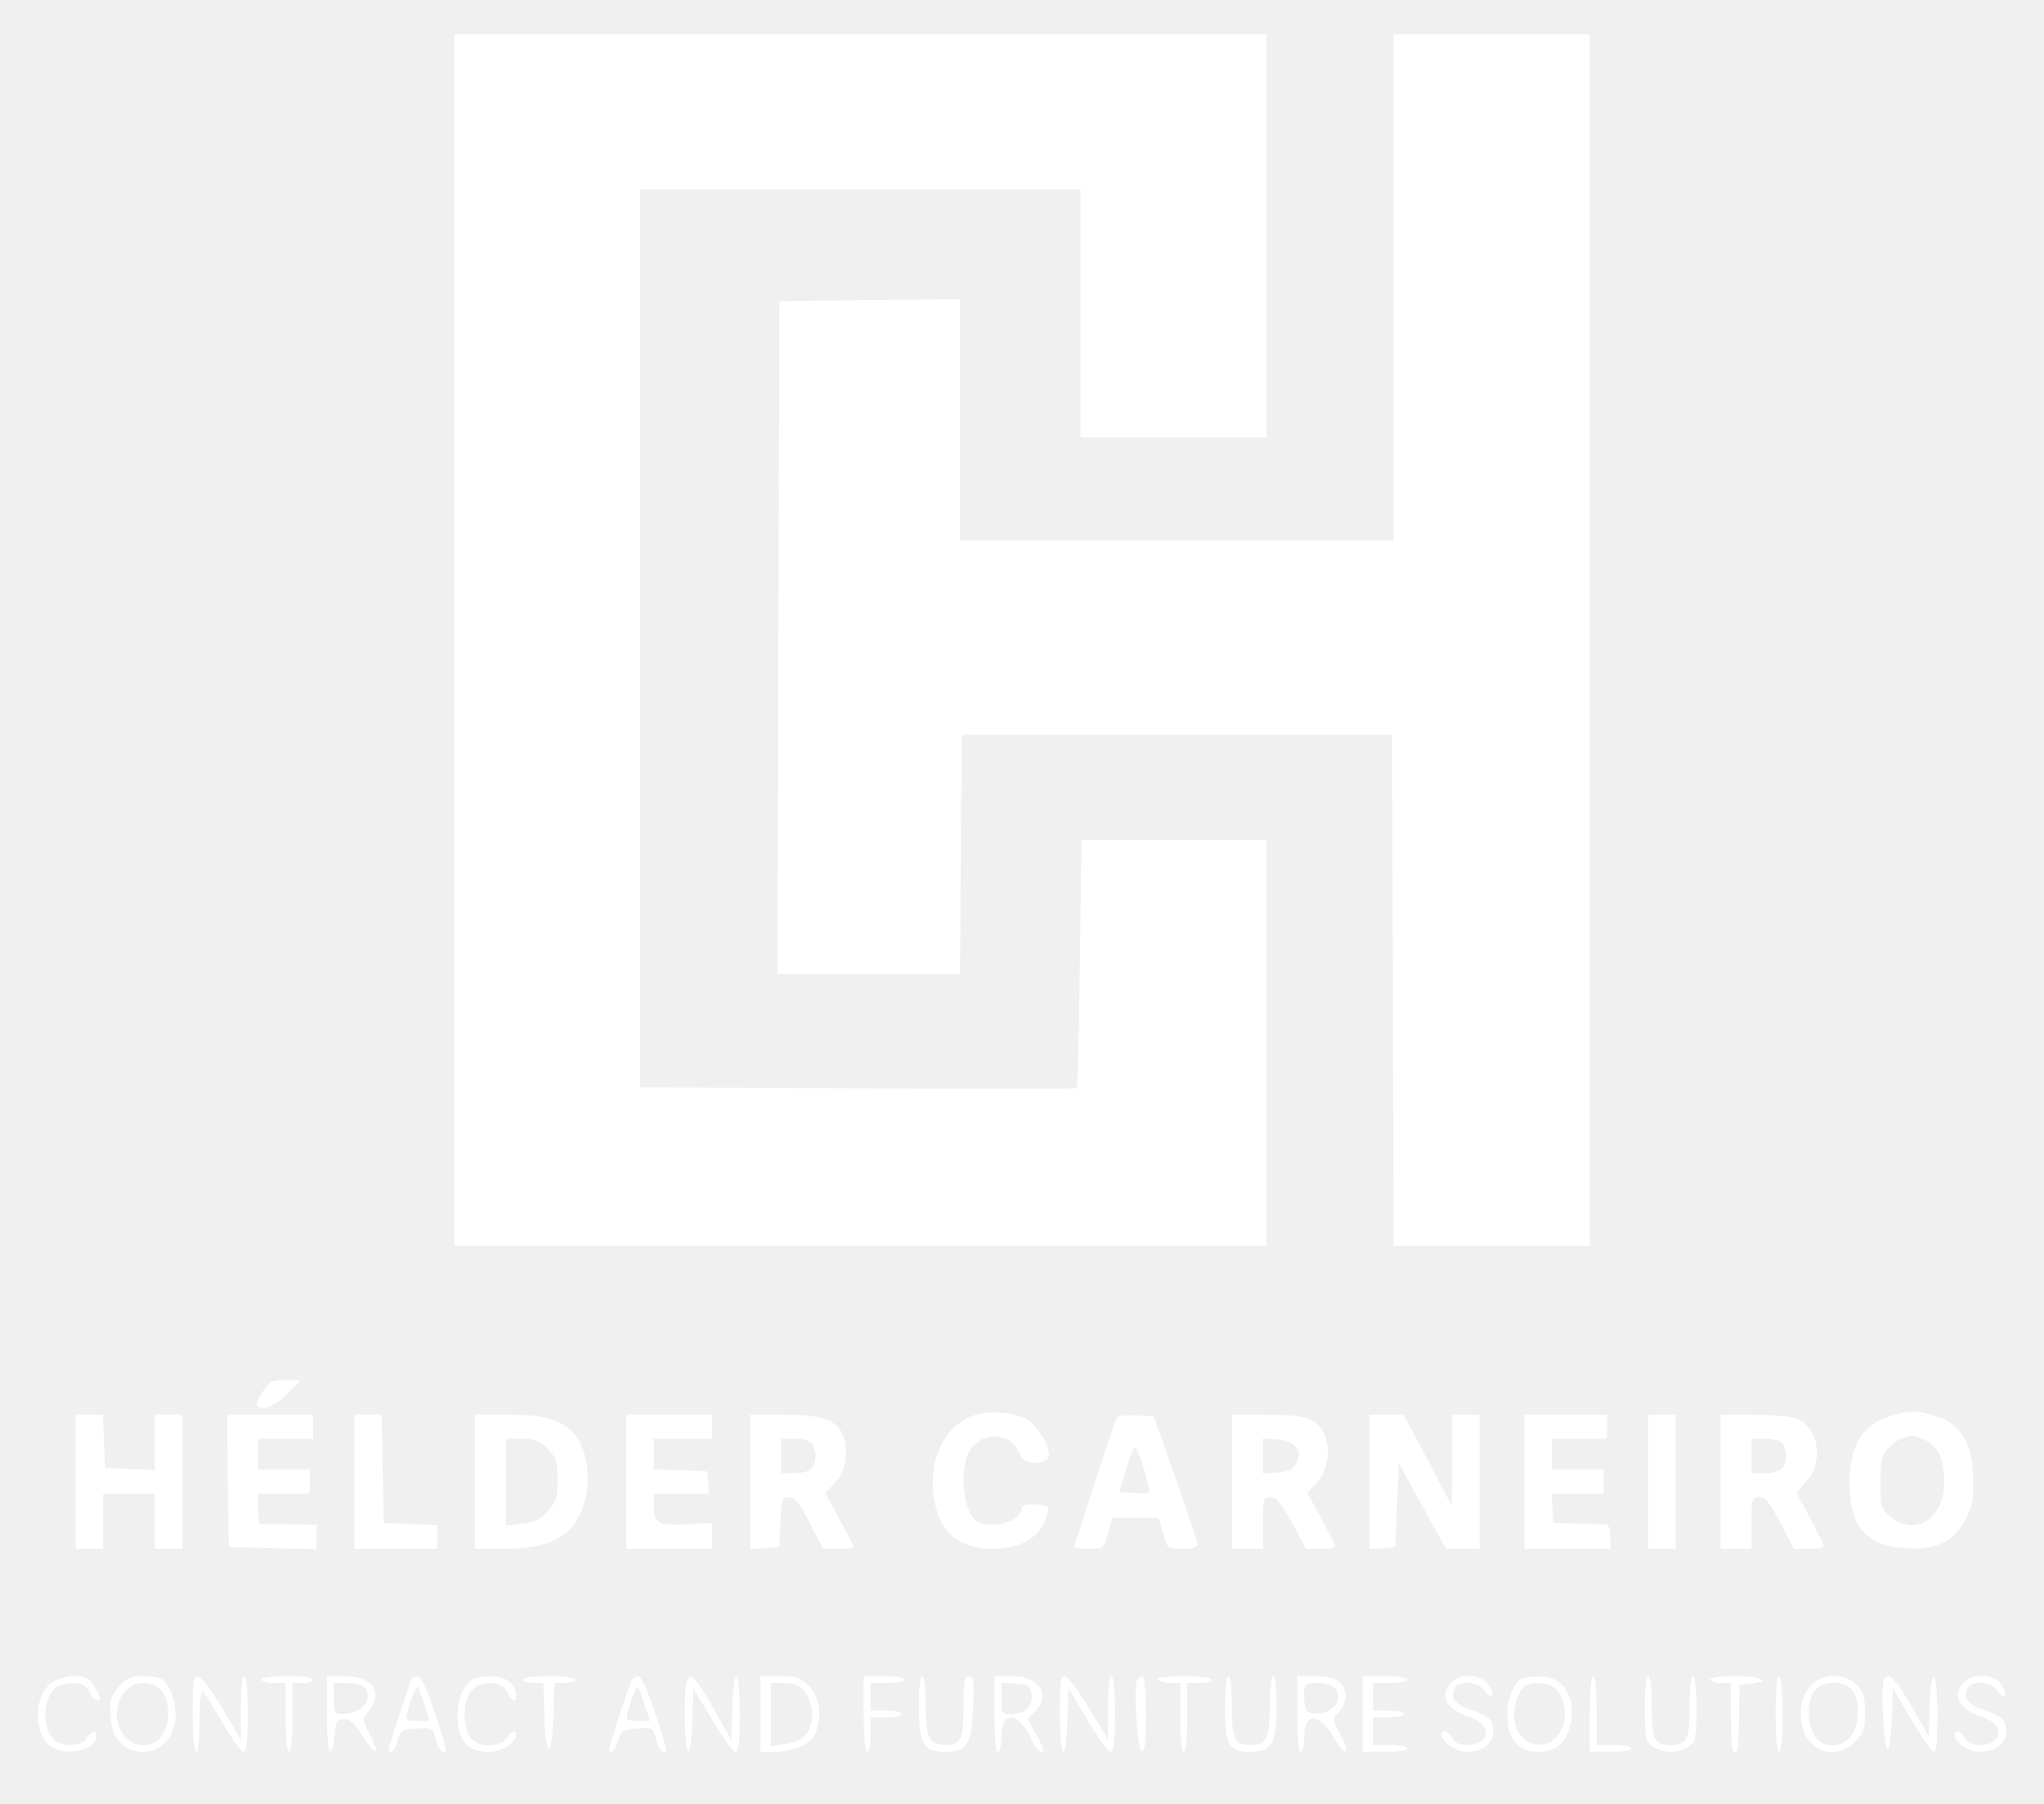
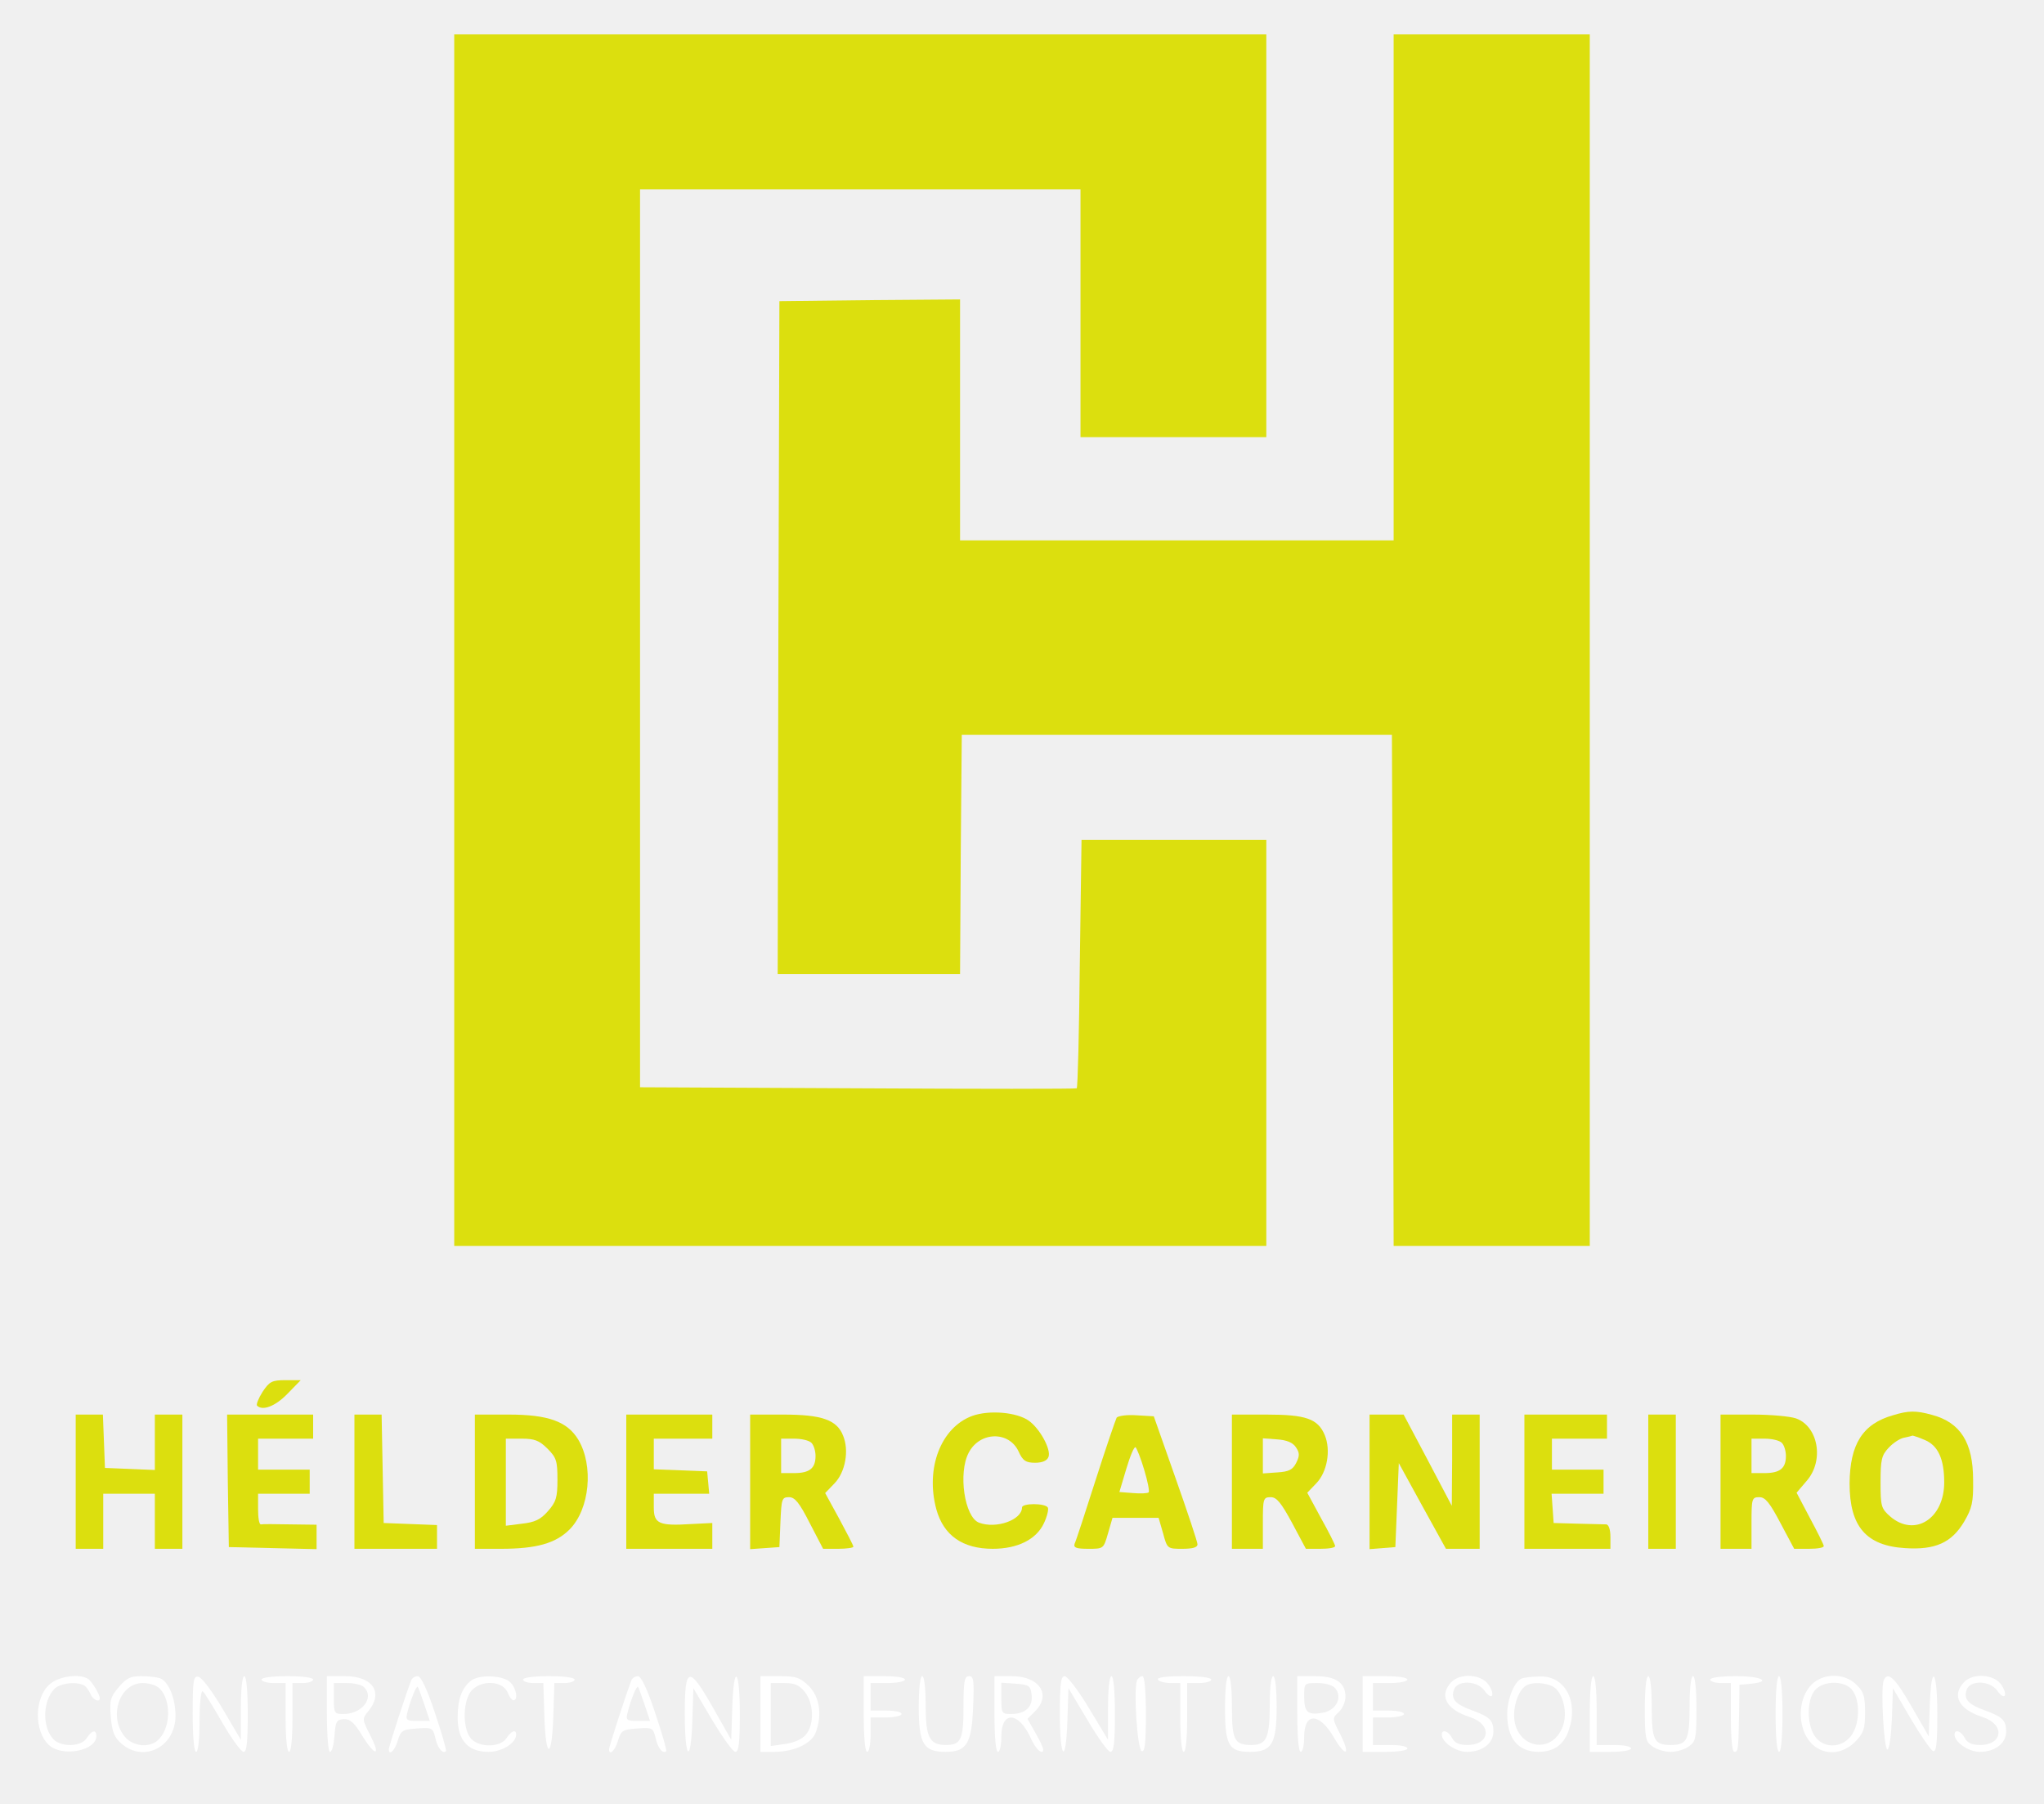
<svg xmlns="http://www.w3.org/2000/svg" version="1.0" width="594pt" height="524pt" viewBox="155 185 594 524" preserveAspectRatio="xMidYMid meet">
-   <g transform="translate(0,897) scale(0.1,-0.1)" fill="#ffffff" stroke="none">
-     <path d="M2870 5260 l0 -1760 1180 0 1180 0 0 590 0 590 -269 0 -268 0 -5 -360 c-2 -198 -6 -361 -9 -362 -2 -2 -289 -2 -636 0 l-633 3 0 1304 0 1305 640 0 640 0 0 -360 0 -360 270 0 270 0 0 585 0 585 -1180 0 -1180 0 0 -1760z" />
-     <path d="M5600 6285 l0 -735 -630 0 -630 0 0 350 0 350 -262 -2 -263 -3 -3 -977 -2 -978 265 0 265 0 2 348 3 347 625 0 625 0 3 -742 2 -743 285 0 285 0 0 1760 0 1760 -285 0 -285 0 0 -735z" />
-     <path d="M2313 3076 c-12 -19 -19 -37 -16 -40 16 -16 53 -2 88 34 l39 40 -44 0 c-40 0 -47 -4 -67 -34z" />
-     <path d="M4375 3006 c-91 -34 -136 -152 -104 -271 21 -76 76 -115 164 -115 72 0 127 27 149 75 9 19 14 40 11 45 -8 13 -75 13 -75 0 0 -36 -75 -63 -125 -44 -42 16 -61 144 -30 203 32 62 117 64 145 4 12 -27 21 -33 48 -33 21 0 35 6 39 17 8 21 -24 81 -57 105 -35 25 -115 32 -165 14z" />
-     <path d="M7051 3008 c-88 -25 -125 -84 -126 -198 0 -125 48 -181 161 -188 88 -6 136 16 172 77 23 39 27 57 26 121 0 109 -37 167 -119 189 -47 13 -68 13 -114 -1z m93 -72 c38 -16 56 -55 56 -123 0 -106 -86 -160 -157 -99 -26 23 -28 29 -28 99 0 66 3 79 24 101 13 14 33 27 45 29 11 2 22 5 24 6 1 0 18 -5 36 -13z" />
-     <path d="M1770 2815 l0 -195 40 0 40 0 0 80 0 80 75 0 75 0 0 -80 0 -80 40 0 40 0 0 195 0 195 -40 0 -40 0 0 -80 0 -81 -72 3 -73 3 -3 78 -3 77 -39 0 -40 0 0 -195z" />
-     <path d="M2212 2818 l3 -193 128 -3 127 -3 0 36 0 35 -77 1 c-43 1 -81 1 -85 0 -5 0 -8 19 -8 44 l0 45 75 0 75 0 0 35 0 35 -75 0 -75 0 0 45 0 45 80 0 80 0 0 35 0 35 -125 0 -125 0 2 -192z" />
-     <path d="M2580 2815 l0 -195 120 0 120 0 0 35 0 34 -77 3 -78 3 -3 158 -3 157 -39 0 -40 0 0 -195z" />
-     <path d="M2930 2815 l0 -195 76 0 c103 0 159 16 199 56 59 59 71 186 25 262 -32 52 -87 72 -202 72 l-98 0 0 -195z m211 96 c26 -26 29 -36 29 -90 0 -52 -4 -65 -28 -92 -21 -24 -38 -32 -75 -36 l-47 -6 0 127 0 126 46 0 c37 0 51 -5 75 -29z" />
-     <path d="M3370 2815 l0 -195 125 0 125 0 0 38 0 37 -61 -3 c-94 -6 -109 1 -109 48 l0 40 81 0 80 0 -3 33 -3 32 -77 3 -78 3 0 44 0 45 85 0 85 0 0 35 0 35 -125 0 -125 0 0 -195z" />
-     <path d="M3730 2814 l0 -195 43 3 42 3 3 73 c3 67 4 72 25 72 17 0 30 -16 60 -75 l39 -75 44 0 c24 0 44 3 44 6 0 4 -19 40 -41 81 l-41 75 27 28 c32 33 43 96 25 139 -18 46 -63 61 -174 61 l-96 0 0 -196z m178 114 c7 -7 12 -24 12 -38 0 -36 -17 -50 -62 -50 l-38 0 0 50 0 50 38 0 c21 0 43 -5 50 -12z" />
-     <path d="M4795 3001 c-3 -6 -31 -87 -61 -181 -30 -94 -57 -177 -61 -185 -4 -12 5 -15 40 -15 44 0 44 0 57 45 l13 45 67 0 67 0 13 -45 c12 -45 13 -45 56 -45 30 0 44 4 44 13 0 7 -29 94 -64 193 l-63 179 -51 3 c-28 2 -53 -2 -57 -7z m80 -151 c10 -33 16 -63 13 -66 -3 -3 -24 -4 -46 -2 l-39 3 20 67 c11 37 23 66 27 63 3 -2 15 -31 25 -65z" />
-     <path d="M5130 2815 l0 -195 45 0 45 0 0 75 c0 71 1 75 23 75 17 0 30 -16 62 -75 l40 -75 42 0 c24 0 43 3 43 8 0 4 -18 40 -41 81 l-40 74 26 27 c32 33 43 96 25 140 -20 48 -55 60 -170 60 l-100 0 0 -195z m186 100 c11 -16 11 -25 1 -45 -10 -20 -21 -26 -55 -28 l-42 -3 0 51 0 51 41 -3 c28 -2 46 -9 55 -23z" />
-     <path d="M5530 2814 l0 -195 38 3 37 3 5 122 5 122 68 -124 69 -125 49 0 49 0 0 195 0 195 -40 0 -40 0 0 -132 -1 -133 -70 133 -70 132 -50 0 -49 0 0 -196z" />
-     <path d="M5980 2815 l0 -195 125 0 125 0 0 35 c0 21 -5 35 -12 36 -7 0 -44 1 -83 2 l-70 2 -3 43 -3 42 75 0 76 0 0 35 0 35 -75 0 -75 0 0 45 0 45 80 0 80 0 0 35 0 35 -120 0 -120 0 0 -195z" />
-     <path d="M6340 2815 l0 -195 40 0 40 0 0 195 0 195 -40 0 -40 0 0 -195z" />
-     <path d="M6550 2815 l0 -195 45 0 45 0 0 75 c0 71 1 75 23 75 17 0 30 -16 61 -75 l40 -75 43 0 c24 0 43 3 43 8 0 4 -18 40 -40 81 l-39 74 29 34 c52 59 34 159 -31 182 -18 6 -74 11 -125 11 l-94 0 0 -195z m178 113 c7 -7 12 -24 12 -38 0 -36 -17 -50 -62 -50 l-38 0 0 50 0 50 38 0 c21 0 43 -5 50 -12z" />
-     <path d="M1695 2227 c-45 -38 -47 -136 -3 -177 39 -36 138 -17 138 26 0 20 -13 17 -28 -6 -15 -25 -73 -27 -96 -4 -33 33 -33 109 1 146 16 18 68 24 89 10 6 -4 13 -15 17 -24 6 -16 27 -26 27 -12 0 11 -23 49 -34 56 -24 16 -85 8 -111 -15z" />
-     <path d="M1895 2218 c-24 -28 -27 -38 -23 -87 4 -44 10 -59 32 -78 65 -55 156 -8 156 82 0 51 -20 99 -45 109 -9 3 -34 6 -55 6 -31 0 -43 -6 -65 -32z m119 -4 c33 -33 33 -109 -1 -146 -25 -28 -77 -24 -102 8 -46 59 -13 154 54 154 18 0 41 -7 49 -16z" />
-     <path d="M2110 2141 c0 -67 4 -111 10 -111 6 0 10 37 10 91 0 49 4 88 9 85 5 -3 30 -44 57 -91 27 -47 55 -85 62 -85 9 0 12 29 12 110 0 67 -4 110 -10 110 -6 0 -10 -38 -10 -92 l0 -93 -53 90 c-29 49 -60 91 -70 93 -15 3 -17 -8 -17 -107z" />
-     <path d="M2310 2240 c0 -5 16 -10 35 -10 l35 0 0 -100 c0 -60 4 -100 10 -100 6 0 10 40 10 100 l0 100 30 0 c17 0 30 5 30 10 0 6 -32 10 -75 10 -43 0 -75 -4 -75 -10z" />
-     <path d="M2500 2140 c0 -62 4 -110 9 -110 6 0 11 21 13 47 3 41 6 47 27 48 18 1 30 -9 53 -47 38 -62 56 -62 24 0 -24 47 -24 48 -5 71 44 54 12 101 -69 101 l-52 0 0 -110z m108 78 c31 -31 -6 -78 -60 -78 -26 0 -28 2 -28 45 l0 45 38 0 c21 0 43 -5 50 -12z" />
-     <path d="M2745 2238 c-18 -47 -65 -193 -65 -200 0 -21 18 -4 26 25 9 29 13 32 56 35 44 3 46 2 53 -27 6 -29 21 -48 31 -39 2 3 -12 52 -32 111 -23 70 -41 107 -50 107 -8 0 -17 -6 -19 -12z m38 -70 l16 -48 -36 0 c-32 0 -35 2 -29 25 9 36 26 78 30 74 2 -2 10 -25 19 -51z" />
-     <path d="M2919 2237 c-27 -21 -39 -54 -39 -107 0 -67 30 -100 90 -100 39 0 80 26 80 50 0 17 -14 11 -28 -10 -18 -29 -85 -28 -106 2 -19 27 -21 87 -4 123 19 43 95 48 113 8 5 -13 13 -23 17 -23 15 0 8 37 -10 53 -22 20 -90 22 -113 4z" />
-     <path d="M3070 2240 c0 -5 13 -10 30 -10 l29 0 3 -97 c4 -127 22 -125 26 2 l3 95 29 0 c17 0 30 5 30 10 0 6 -32 10 -75 10 -43 0 -75 -4 -75 -10z" />
-     <path d="M3385 2238 c-18 -47 -65 -193 -65 -200 0 -21 18 -4 26 25 9 29 13 32 56 35 44 3 46 2 53 -27 6 -29 21 -48 31 -39 2 3 -12 52 -32 111 -23 70 -41 107 -50 107 -8 0 -17 -6 -19 -12z m38 -70 l16 -48 -36 0 c-32 0 -35 2 -29 25 9 36 26 78 30 74 2 -2 10 -25 19 -51z" />
-     <path d="M3540 2141 c0 -135 18 -150 22 -19 l3 93 55 -93 c30 -50 60 -92 67 -92 10 0 13 27 13 110 0 134 -18 149 -22 18 l-3 -93 -51 90 c-72 127 -84 125 -84 -14z" />
-     <path d="M3760 2140 l0 -110 40 0 c57 0 108 24 120 55 20 52 12 104 -19 136 -26 25 -37 29 -85 29 l-56 0 0 -110z m129 64 c26 -33 28 -94 3 -124 -11 -13 -33 -23 -60 -27 l-42 -6 0 92 0 91 39 0 c31 0 44 -6 60 -26z" />
-     <path d="M4060 2140 c0 -67 4 -110 10 -110 6 0 10 23 10 50 l0 50 45 0 c25 0 45 5 45 10 0 6 -20 10 -45 10 l-45 0 0 40 0 40 50 0 c28 0 50 5 50 10 0 6 -27 10 -60 10 l-60 0 0 -110z" />
-     <path d="M4220 2160 c0 -107 14 -130 78 -130 61 0 76 24 80 131 3 76 2 89 -12 89 -13 0 -16 -14 -16 -88 0 -96 -7 -112 -51 -112 -48 0 -59 22 -59 116 0 49 -4 84 -10 84 -6 0 -10 -37 -10 -90z" />
-     <path d="M4440 2140 c0 -67 4 -110 10 -110 6 0 10 20 10 45 0 75 50 72 85 -4 10 -23 24 -41 32 -41 9 0 5 14 -14 48 l-27 48 22 22 c48 48 13 102 -68 102 l-50 0 0 -110z m108 55 c4 -34 -18 -55 -60 -55 -27 0 -28 2 -28 46 l0 45 43 -3 c38 -3 42 -6 45 -33z" />
-     <path d="M4630 2140 c0 -134 18 -149 22 -17 l3 92 55 -92 c30 -51 60 -93 67 -93 10 0 13 28 13 110 0 67 -4 110 -10 110 -6 0 -10 -38 -10 -92 l0 -93 -56 93 c-30 50 -62 92 -70 92 -11 0 -14 -21 -14 -110z" />
-     <path d="M4854 2237 c-10 -28 1 -200 14 -205 9 -3 12 23 12 107 0 70 -4 111 -10 111 -6 0 -13 -6 -16 -13z" />
-     <path d="M4915 2240 c3 -5 19 -10 36 -10 l29 0 0 -100 c0 -60 4 -100 10 -100 6 0 10 40 10 100 l0 100 35 0 c19 0 35 5 35 10 0 6 -34 10 -81 10 -51 0 -78 -4 -74 -10z" />
-     <path d="M5110 2157 c0 -108 11 -127 73 -127 63 0 77 24 77 130 0 53 -4 90 -10 90 -6 0 -10 -34 -10 -81 0 -98 -9 -119 -53 -119 -50 0 -57 14 -57 112 0 52 -4 88 -10 88 -6 0 -10 -38 -10 -93z" />
-     <path d="M5320 2140 c0 -67 4 -110 10 -110 6 0 10 20 10 44 0 71 44 70 85 0 35 -60 51 -56 21 5 -25 48 -25 49 -6 66 11 10 20 30 20 45 0 41 -28 60 -88 60 l-52 0 0 -110z m110 75 c22 -26 4 -63 -34 -71 -46 -8 -56 0 -56 47 0 39 0 39 39 39 22 0 44 -6 51 -15z" />
-     <path d="M5510 2140 l0 -110 65 0 c37 0 65 4 65 10 0 6 -22 10 -50 10 l-50 0 0 40 0 40 45 0 c25 0 45 5 45 10 0 6 -20 10 -45 10 l-45 0 0 40 0 40 50 0 c28 0 50 5 50 10 0 6 -28 10 -65 10 l-65 0 0 -110z" />
-     <path d="M5767 2232 c-36 -39 -14 -79 55 -101 65 -21 59 -81 -8 -81 -23 0 -37 6 -44 20 -11 21 -30 27 -30 10 0 -22 41 -50 73 -50 45 0 77 25 77 59 0 33 -11 43 -63 62 -47 17 -61 32 -52 59 9 29 68 28 89 -2 21 -30 33 -15 12 17 -21 31 -83 35 -109 7z" />
-     <path d="M5972 2243 c-21 -8 -42 -60 -42 -103 0 -71 31 -109 90 -110 46 0 76 21 90 66 27 82 -13 155 -84 153 -23 0 -47 -3 -54 -6z m101 -31 c24 -26 32 -77 17 -112 -35 -83 -140 -55 -140 37 0 35 15 73 34 85 21 14 73 8 89 -10z" />
-     <path d="M6170 2140 l0 -110 60 0 c33 0 60 4 60 10 0 6 -22 10 -50 10 l-50 0 0 100 c0 60 -4 100 -10 100 -6 0 -10 -43 -10 -110z" />
-     <path d="M6330 2156 c0 -87 2 -96 22 -110 12 -9 36 -16 53 -16 17 0 41 7 53 16 20 14 22 23 22 110 0 56 -4 94 -10 94 -6 0 -10 -36 -10 -88 0 -98 -7 -112 -55 -112 -48 0 -55 14 -55 112 0 52 -4 88 -10 88 -6 0 -10 -38 -10 -94z" />
-     <path d="M6520 2240 c0 -5 14 -10 30 -10 l30 0 0 -100 c0 -60 4 -100 10 -100 11 0 12 3 14 115 l1 80 33 3 c62 6 31 22 -43 22 -43 0 -75 -4 -75 -10z" />
-     <path d="M6710 2140 c0 -67 4 -110 10 -110 6 0 10 43 10 110 0 67 -4 110 -10 110 -6 0 -10 -43 -10 -110z" />
-     <path d="M6815 2226 c-30 -30 -40 -84 -25 -130 23 -71 98 -89 151 -37 25 26 29 37 29 86 0 46 -4 60 -25 80 -33 34 -96 35 -130 1z m119 -18 c23 -32 20 -100 -5 -132 -29 -37 -82 -36 -106 1 -23 35 -22 106 2 133 26 29 89 27 109 -2z" />
-     <path d="M7024 2237 c-9 -24 1 -202 11 -200 6 2 11 42 13 90 l3 88 52 -89 c29 -49 58 -91 65 -94 9 -3 12 24 12 107 0 132 -18 151 -22 24 l-3 -88 -50 87 c-48 84 -70 104 -81 75z" />
-     <path d="M7257 2232 c-36 -39 -14 -79 55 -101 65 -21 59 -81 -8 -81 -23 0 -37 6 -44 20 -11 21 -30 27 -30 10 0 -22 41 -50 73 -50 45 0 77 25 77 59 0 33 -11 43 -63 62 -47 17 -61 32 -52 59 9 29 68 28 89 -2 21 -30 33 -15 12 17 -21 31 -83 35 -109 7z" />
+   <g transform="translate(0,897) scale(0.1,-0.1)">
+     <g fill="#DCDF0E" stroke="none">
+       <path d="M2870 5260 l0 -1760 1180 0 1180 0 0 590 0 590 -269 0 -268 0 -5 -360 c-2 -198 -6 -361 -9 -362 -2 -2 -289 -2 -636 0 l-633 3 0 1304 0 1305 640 0 640 0 0 -360 0 -360 270 0 270 0 0 585 0 585 -1180 0 -1180 0 0 -1760z" />
+       <path d="M5600 6285 l0 -735 -630 0 -630 0 0 350 0 350 -262 -2 -263 -3 -3 -977 -2 -978 265 0 265 0 2 348 3 347 625 0 625 0 3 -742 2 -743 285 0 285 0 0 1760 0 1760 -285 0 -285 0 0 -735z" />
+       <path d="M2313 3076 c-12 -19 -19 -37 -16 -40 16 -16 53 -2 88 34 l39 40 -44 0 c-40 0 -47 -4 -67 -34z" />
+       <path d="M4375 3006 c-91 -34 -136 -152 -104 -271 21 -76 76 -115 164 -115 72 0 127 27 149 75 9 19 14 40 11 45 -8 13 -75 13 -75 0 0 -36 -75 -63 -125 -44 -42 16 -61 144 -30 203 32 62 117 64 145 4 12 -27 21 -33 48 -33 21 0 35 6 39 17 8 21 -24 81 -57 105 -35 25 -115 32 -165 14z" />
+       <path d="M7051 3008 c-88 -25 -125 -84 -126 -198 0 -125 48 -181 161 -188 88 -6 136 16 172 77 23 39 27 57 26 121 0 109 -37 167 -119 189 -47 13 -68 13 -114 -1z m93 -72 c38 -16 56 -55 56 -123 0 -106 -86 -160 -157 -99 -26 23 -28 29 -28 99 0 66 3 79 24 101 13 14 33 27 45 29 11 2 22 5 24 6 1 0 18 -5 36 -13z" />
+       <path d="M1770 2815 l0 -195 40 0 40 0 0 80 0 80 75 0 75 0 0 -80 0 -80 40 0 40 0 0 195 0 195 -40 0 -40 0 0 -80 0 -81 -72 3 -73 3 -3 78 -3 77 -39 0 -40 0 0 -195z" />
+       <path d="M2212 2818 l3 -193 128 -3 127 -3 0 36 0 35 -77 1 c-43 1 -81 1 -85 0 -5 0 -8 19 -8 44 l0 45 75 0 75 0 0 35 0 35 -75 0 -75 0 0 45 0 45 80 0 80 0 0 35 0 35 -125 0 -125 0 2 -192z" />
+       <path d="M2580 2815 l0 -195 120 0 120 0 0 35 0 34 -77 3 -78 3 -3 158 -3 157 -39 0 -40 0 0 -195z" />
+       <path d="M2930 2815 l0 -195 76 0 c103 0 159 16 199 56 59 59 71 186 25 262 -32 52 -87 72 -202 72 l-98 0 0 -195z m211 96 c26 -26 29 -36 29 -90 0 -52 -4 -65 -28 -92 -21 -24 -38 -32 -75 -36 l-47 -6 0 127 0 126 46 0 c37 0 51 -5 75 -29z" />
+       <path d="M3370 2815 l0 -195 125 0 125 0 0 38 0 37 -61 -3 c-94 -6 -109 1 -109 48 l0 40 81 0 80 0 -3 33 -3 32 -77 3 -78 3 0 44 0 45 85 0 85 0 0 35 0 35 -125 0 -125 0 0 -195z" />
+       <path d="M3730 2814 l0 -195 43 3 42 3 3 73 c3 67 4 72 25 72 17 0 30 -16 60 -75 l39 -75 44 0 c24 0 44 3 44 6 0 4 -19 40 -41 81 l-41 75 27 28 c32 33 43 96 25 139 -18 46 -63 61 -174 61 l-96 0 0 -196z m178 114 c7 -7 12 -24 12 -38 0 -36 -17 -50 -62 -50 l-38 0 0 50 0 50 38 0 c21 0 43 -5 50 -12z" />
+       <path d="M4795 3001 c-3 -6 -31 -87 -61 -181 -30 -94 -57 -177 -61 -185 -4 -12 5 -15 40 -15 44 0 44 0 57 45 l13 45 67 0 67 0 13 -45 c12 -45 13 -45 56 -45 30 0 44 4 44 13 0 7 -29 94 -64 193 l-63 179 -51 3 c-28 2 -53 -2 -57 -7z m80 -151 c10 -33 16 -63 13 -66 -3 -3 -24 -4 -46 -2 l-39 3 20 67 c11 37 23 66 27 63 3 -2 15 -31 25 -65z" />
+       <path d="M5130 2815 l0 -195 45 0 45 0 0 75 c0 71 1 75 23 75 17 0 30 -16 62 -75 l40 -75 42 0 c24 0 43 3 43 8 0 4 -18 40 -41 81 l-40 74 26 27 c32 33 43 96 25 140 -20 48 -55 60 -170 60 l-100 0 0 -195z m186 100 c11 -16 11 -25 1 -45 -10 -20 -21 -26 -55 -28 l-42 -3 0 51 0 51 41 -3 c28 -2 46 -9 55 -23z" />
+       <path d="M5530 2814 l0 -195 38 3 37 3 5 122 5 122 68 -124 69 -125 49 0 49 0 0 195 0 195 -40 0 -40 0 0 -132 -1 -133 -70 133 -70 132 -50 0 -49 0 0 -196z" />
+       <path d="M5980 2815 l0 -195 125 0 125 0 0 35 c0 21 -5 35 -12 36 -7 0 -44 1 -83 2 l-70 2 -3 43 -3 42 75 0 76 0 0 35 0 35 -75 0 -75 0 0 45 0 45 80 0 80 0 0 35 0 35 -120 0 -120 0 0 -195z" />
+       <path d="M6340 2815 l0 -195 40 0 40 0 0 195 0 195 -40 0 -40 0 0 -195z" />
+       <path d="M6550 2815 l0 -195 45 0 45 0 0 75 c0 71 1 75 23 75 17 0 30 -16 61 -75 l40 -75 43 0 c24 0 43 3 43 8 0 4 -18 40 -40 81 l-39 74 29 34 c52 59 34 159 -31 182 -18 6 -74 11 -125 11 l-94 0 0 -195z m178 113 c7 -7 12 -24 12 -38 0 -36 -17 -50 -62 -50 l-38 0 0 50 0 50 38 0 c21 0 43 -5 50 -12z" />
+     </g>
+     <g fill="#ffffff" stroke="none">
+       <path d="M1695 2227 c-45 -38 -47 -136 -3 -177 39 -36 138 -17 138 26 0 20 -13 17 -28 -6 -15 -25 -73 -27 -96 -4 -33 33 -33 109 1 146 16 18 68 24 89 10 6 -4 13 -15 17 -24 6 -16 27 -26 27 -12 0 11 -23 49 -34 56 -24 16 -85 8 -111 -15z" />
+       <path d="M1895 2218 c-24 -28 -27 -38 -23 -87 4 -44 10 -59 32 -78 65 -55 156 -8 156 82 0 51 -20 99 -45 109 -9 3 -34 6 -55 6 -31 0 -43 -6 -65 -32z m119 -4 c33 -33 33 -109 -1 -146 -25 -28 -77 -24 -102 8 -46 59 -13 154 54 154 18 0 41 -7 49 -16z" />
+       <path d="M2110 2141 c0 -67 4 -111 10 -111 6 0 10 37 10 91 0 49 4 88 9 85 5 -3 30 -44 57 -91 27 -47 55 -85 62 -85 9 0 12 29 12 110 0 67 -4 110 -10 110 -6 0 -10 -38 -10 -92 l0 -93 -53 90 c-29 49 -60 91 -70 93 -15 3 -17 -8 -17 -107z" />
+       <path d="M2310 2240 c0 -5 16 -10 35 -10 l35 0 0 -100 c0 -60 4 -100 10 -100 6 0 10 40 10 100 l0 100 30 0 c17 0 30 5 30 10 0 6 -32 10 -75 10 -43 0 -75 -4 -75 -10z" />
+       <path d="M2500 2140 c0 -62 4 -110 9 -110 6 0 11 21 13 47 3 41 6 47 27 48 18 1 30 -9 53 -47 38 -62 56 -62 24 0 -24 47 -24 48 -5 71 44 54 12 101 -69 101 l-52 0 0 -110z m108 78 c31 -31 -6 -78 -60 -78 -26 0 -28 2 -28 45 l0 45 38 0 c21 0 43 -5 50 -12z" />
+       <path d="M2745 2238 c-18 -47 -65 -193 -65 -200 0 -21 18 -4 26 25 9 29 13 32 56 35 44 3 46 2 53 -27 6 -29 21 -48 31 -39 2 3 -12 52 -32 111 -23 70 -41 107 -50 107 -8 0 -17 -6 -19 -12z m38 -70 l16 -48 -36 0 c-32 0 -35 2 -29 25 9 36 26 78 30 74 2 -2 10 -25 19 -51z" />
+       <path d="M2919 2237 c-27 -21 -39 -54 -39 -107 0 -67 30 -100 90 -100 39 0 80 26 80 50 0 17 -14 11 -28 -10 -18 -29 -85 -28 -106 2 -19 27 -21 87 -4 123 19 43 95 48 113 8 5 -13 13 -23 17 -23 15 0 8 37 -10 53 -22 20 -90 22 -113 4z" />
+       <path d="M3070 2240 c0 -5 13 -10 30 -10 l29 0 3 -97 c4 -127 22 -125 26 2 l3 95 29 0 c17 0 30 5 30 10 0 6 -32 10 -75 10 -43 0 -75 -4 -75 -10z" />
+       <path d="M3385 2238 c-18 -47 -65 -193 -65 -200 0 -21 18 -4 26 25 9 29 13 32 56 35 44 3 46 2 53 -27 6 -29 21 -48 31 -39 2 3 -12 52 -32 111 -23 70 -41 107 -50 107 -8 0 -17 -6 -19 -12z m38 -70 l16 -48 -36 0 c-32 0 -35 2 -29 25 9 36 26 78 30 74 2 -2 10 -25 19 -51z" />
+       <path d="M3540 2141 c0 -135 18 -150 22 -19 l3 93 55 -93 c30 -50 60 -92 67 -92 10 0 13 27 13 110 0 134 -18 149 -22 18 l-3 -93 -51 90 c-72 127 -84 125 -84 -14z" />
+       <path d="M3760 2140 l0 -110 40 0 c57 0 108 24 120 55 20 52 12 104 -19 136 -26 25 -37 29 -85 29 l-56 0 0 -110z m129 64 c26 -33 28 -94 3 -124 -11 -13 -33 -23 -60 -27 l-42 -6 0 92 0 91 39 0 c31 0 44 -6 60 -26z" />
+       <path d="M4060 2140 c0 -67 4 -110 10 -110 6 0 10 23 10 50 l0 50 45 0 c25 0 45 5 45 10 0 6 -20 10 -45 10 l-45 0 0 40 0 40 50 0 c28 0 50 5 50 10 0 6 -27 10 -60 10 l-60 0 0 -110z" />
+       <path d="M4220 2160 c0 -107 14 -130 78 -130 61 0 76 24 80 131 3 76 2 89 -12 89 -13 0 -16 -14 -16 -88 0 -96 -7 -112 -51 -112 -48 0 -59 22 -59 116 0 49 -4 84 -10 84 -6 0 -10 -37 -10 -90z" />
+       <path d="M4440 2140 c0 -67 4 -110 10 -110 6 0 10 20 10 45 0 75 50 72 85 -4 10 -23 24 -41 32 -41 9 0 5 14 -14 48 l-27 48 22 22 c48 48 13 102 -68 102 l-50 0 0 -110z m108 55 c4 -34 -18 -55 -60 -55 -27 0 -28 2 -28 46 l0 45 43 -3 c38 -3 42 -6 45 -33z" />
+       <path d="M4630 2140 c0 -134 18 -149 22 -17 l3 92 55 -92 c30 -51 60 -93 67 -93 10 0 13 28 13 110 0 67 -4 110 -10 110 -6 0 -10 -38 -10 -92 l0 -93 -56 93 c-30 50 -62 92 -70 92 -11 0 -14 -21 -14 -110z" />
+       <path d="M4854 2237 c-10 -28 1 -200 14 -205 9 -3 12 23 12 107 0 70 -4 111 -10 111 -6 0 -13 -6 -16 -13z" />
+       <path d="M4915 2240 c3 -5 19 -10 36 -10 l29 0 0 -100 c0 -60 4 -100 10 -100 6 0 10 40 10 100 l0 100 35 0 c19 0 35 5 35 10 0 6 -34 10 -81 10 -51 0 -78 -4 -74 -10z" />
+       <path d="M5110 2157 c0 -108 11 -127 73 -127 63 0 77 24 77 130 0 53 -4 90 -10 90 -6 0 -10 -34 -10 -81 0 -98 -9 -119 -53 -119 -50 0 -57 14 -57 112 0 52 -4 88 -10 88 -6 0 -10 -38 -10 -93z" />
+       <path d="M5320 2140 c0 -67 4 -110 10 -110 6 0 10 20 10 44 0 71 44 70 85 0 35 -60 51 -56 21 5 -25 48 -25 49 -6 66 11 10 20 30 20 45 0 41 -28 60 -88 60 l-52 0 0 -110z m110 75 c22 -26 4 -63 -34 -71 -46 -8 -56 0 -56 47 0 39 0 39 39 39 22 0 44 -6 51 -15z" />
+       <path d="M5510 2140 l0 -110 65 0 c37 0 65 4 65 10 0 6 -22 10 -50 10 l-50 0 0 40 0 40 45 0 c25 0 45 5 45 10 0 6 -20 10 -45 10 l-45 0 0 40 0 40 50 0 c28 0 50 5 50 10 0 6 -28 10 -65 10 l-65 0 0 -110z" />
+       <path d="M5767 2232 c-36 -39 -14 -79 55 -101 65 -21 59 -81 -8 -81 -23 0 -37 6 -44 20 -11 21 -30 27 -30 10 0 -22 41 -50 73 -50 45 0 77 25 77 59 0 33 -11 43 -63 62 -47 17 -61 32 -52 59 9 29 68 28 89 -2 21 -30 33 -15 12 17 -21 31 -83 35 -109 7z" />
+       <path d="M5972 2243 c-21 -8 -42 -60 -42 -103 0 -71 31 -109 90 -110 46 0 76 21 90 66 27 82 -13 155 -84 153 -23 0 -47 -3 -54 -6z m101 -31 c24 -26 32 -77 17 -112 -35 -83 -140 -55 -140 37 0 35 15 73 34 85 21 14 73 8 89 -10z" />
+       <path d="M6170 2140 l0 -110 60 0 c33 0 60 4 60 10 0 6 -22 10 -50 10 l-50 0 0 100 c0 60 -4 100 -10 100 -6 0 -10 -43 -10 -110z" />
+       <path d="M6330 2156 c0 -87 2 -96 22 -110 12 -9 36 -16 53 -16 17 0 41 7 53 16 20 14 22 23 22 110 0 56 -4 94 -10 94 -6 0 -10 -36 -10 -88 0 -98 -7 -112 -55 -112 -48 0 -55 14 -55 112 0 52 -4 88 -10 88 -6 0 -10 -38 -10 -94z" />
+       <path d="M6520 2240 c0 -5 14 -10 30 -10 l30 0 0 -100 c0 -60 4 -100 10 -100 11 0 12 3 14 115 l1 80 33 3 c62 6 31 22 -43 22 -43 0 -75 -4 -75 -10z" />
+       <path d="M6710 2140 c0 -67 4 -110 10 -110 6 0 10 43 10 110 0 67 -4 110 -10 110 -6 0 -10 -43 -10 -110z" />
+       <path d="M6815 2226 c-30 -30 -40 -84 -25 -130 23 -71 98 -89 151 -37 25 26 29 37 29 86 0 46 -4 60 -25 80 -33 34 -96 35 -130 1z m119 -18 c23 -32 20 -100 -5 -132 -29 -37 -82 -36 -106 1 -23 35 -22 106 2 133 26 29 89 27 109 -2z" />
+       <path d="M7024 2237 c-9 -24 1 -202 11 -200 6 2 11 42 13 90 l3 88 52 -89 c29 -49 58 -91 65 -94 9 -3 12 24 12 107 0 132 -18 151 -22 24 l-3 -88 -50 87 c-48 84 -70 104 -81 75z" />
+       <path d="M7257 2232 c-36 -39 -14 -79 55 -101 65 -21 59 -81 -8 -81 -23 0 -37 6 -44 20 -11 21 -30 27 -30 10 0 -22 41 -50 73 -50 45 0 77 25 77 59 0 33 -11 43 -63 62 -47 17 -61 32 -52 59 9 29 68 28 89 -2 21 -30 33 -15 12 17 -21 31 -83 35 -109 7z" />
+     </g>
  </g>
</svg>
